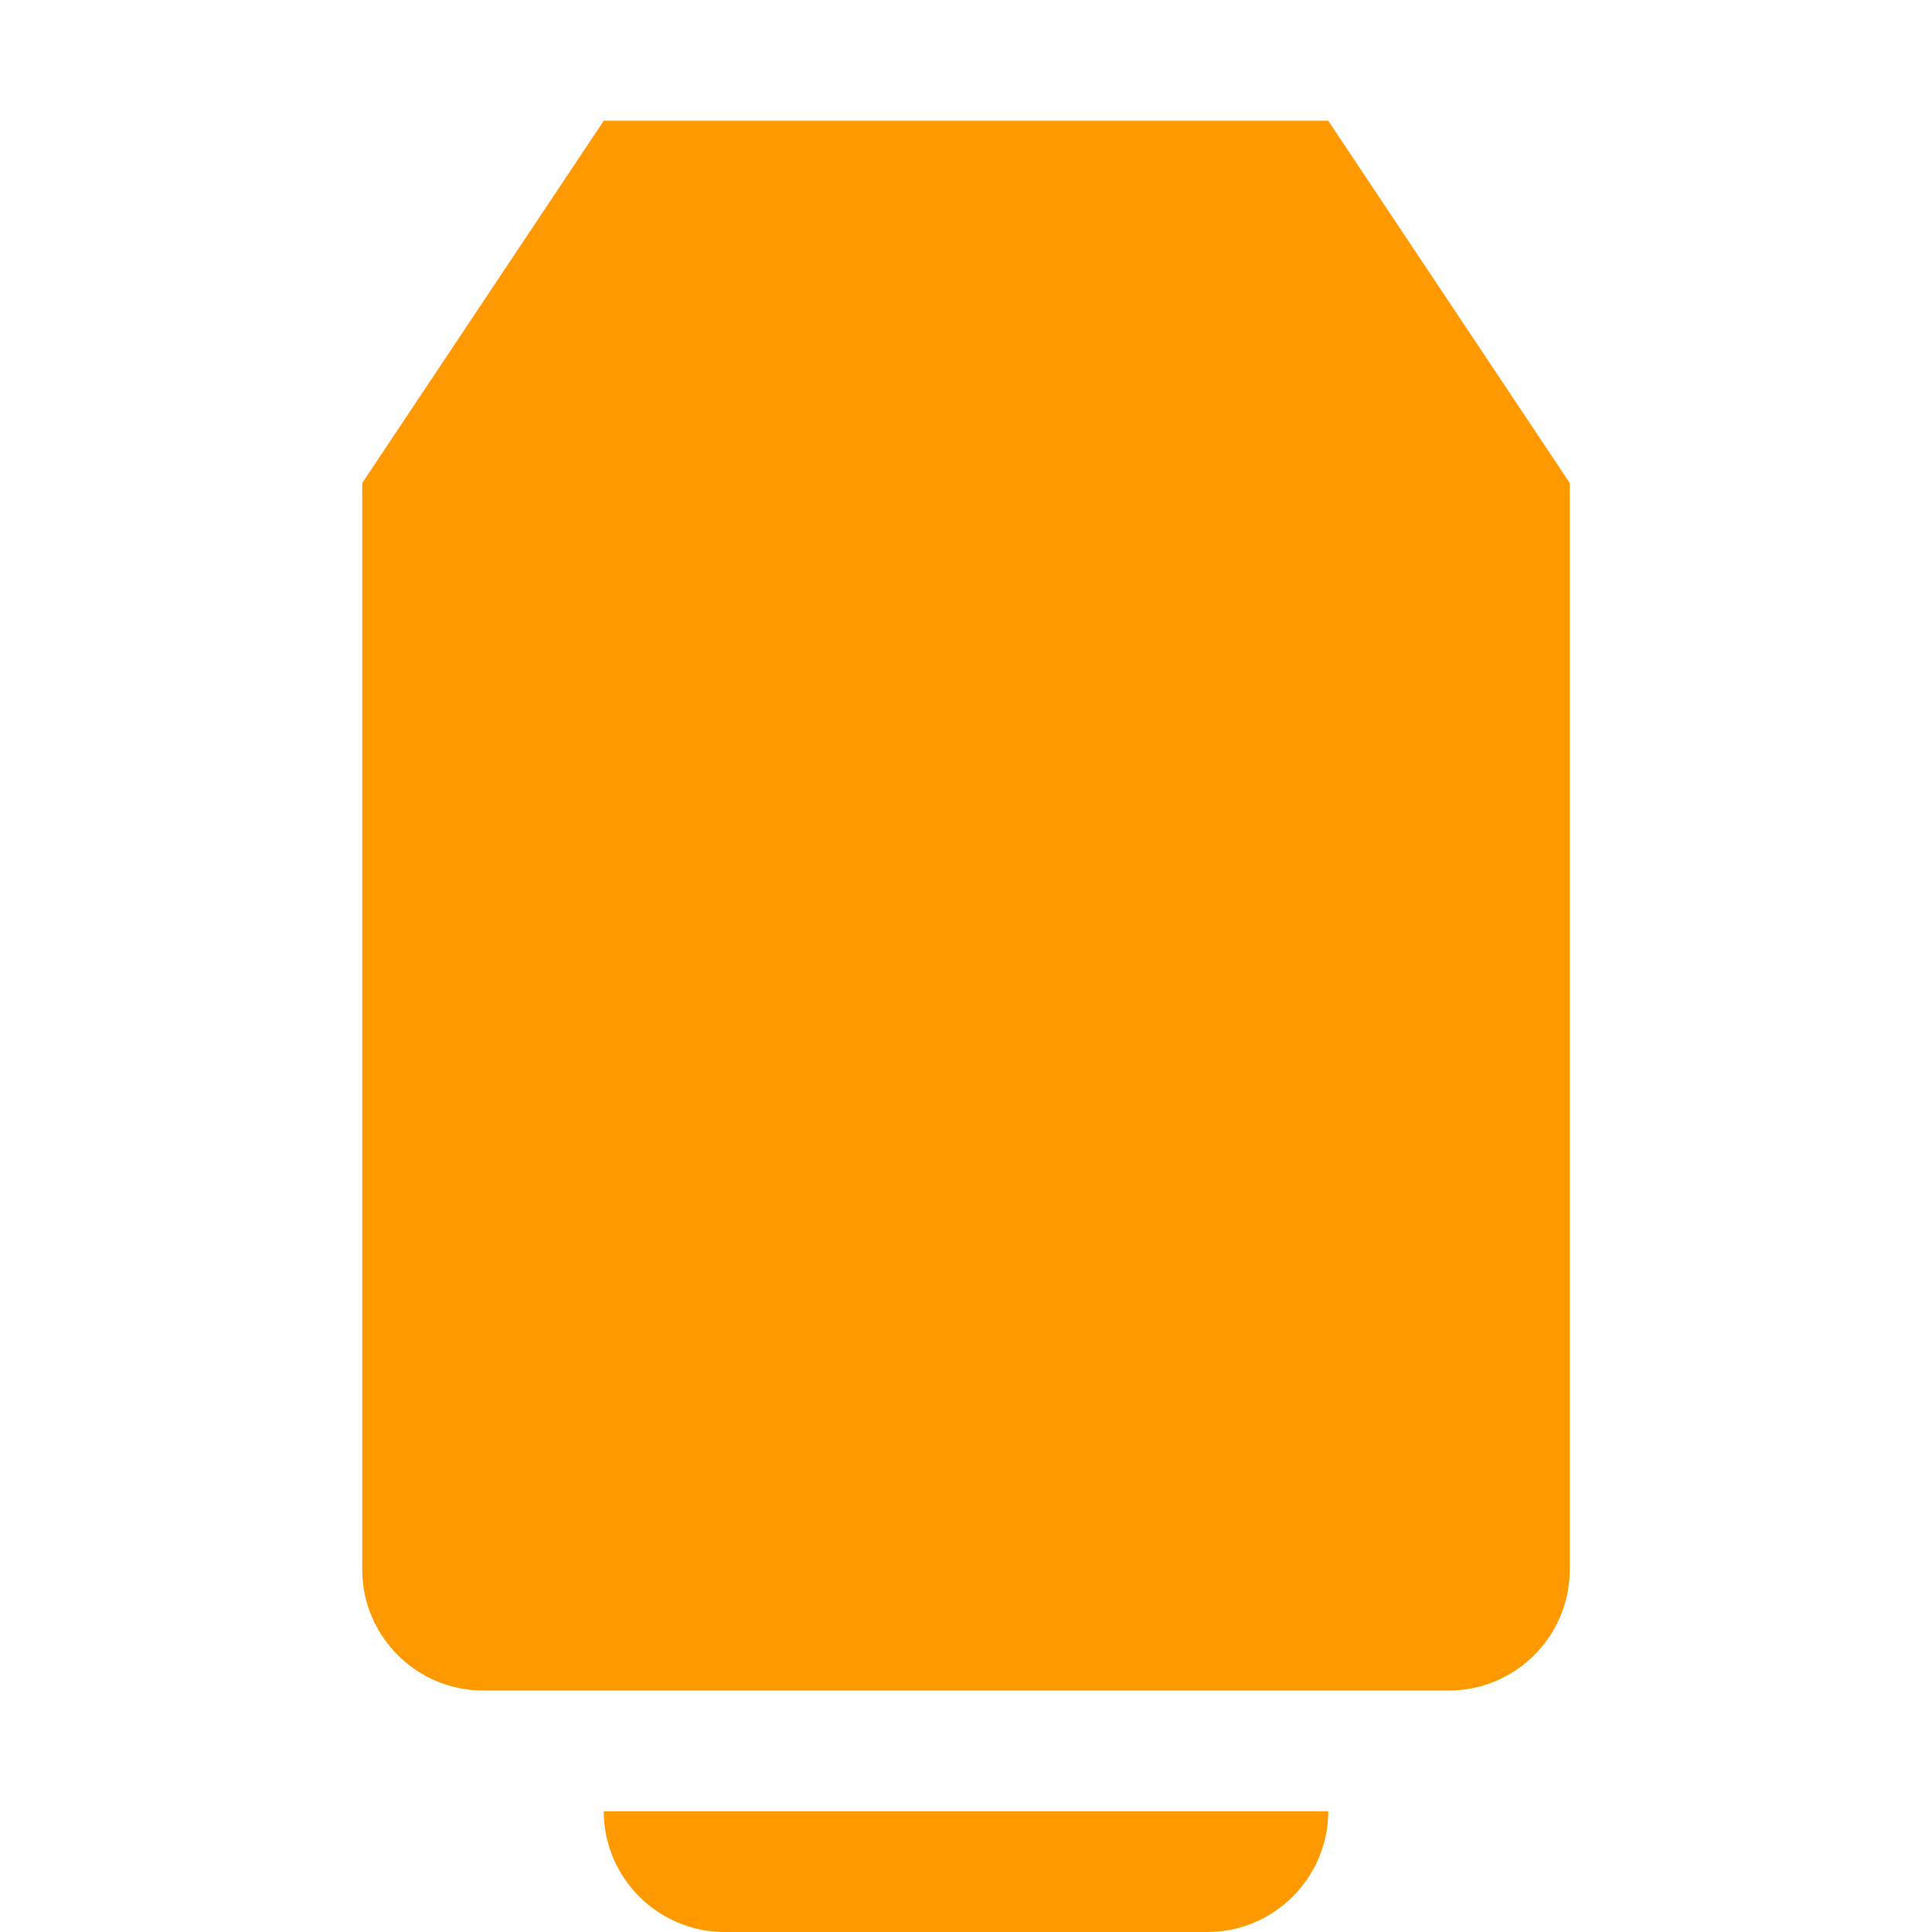
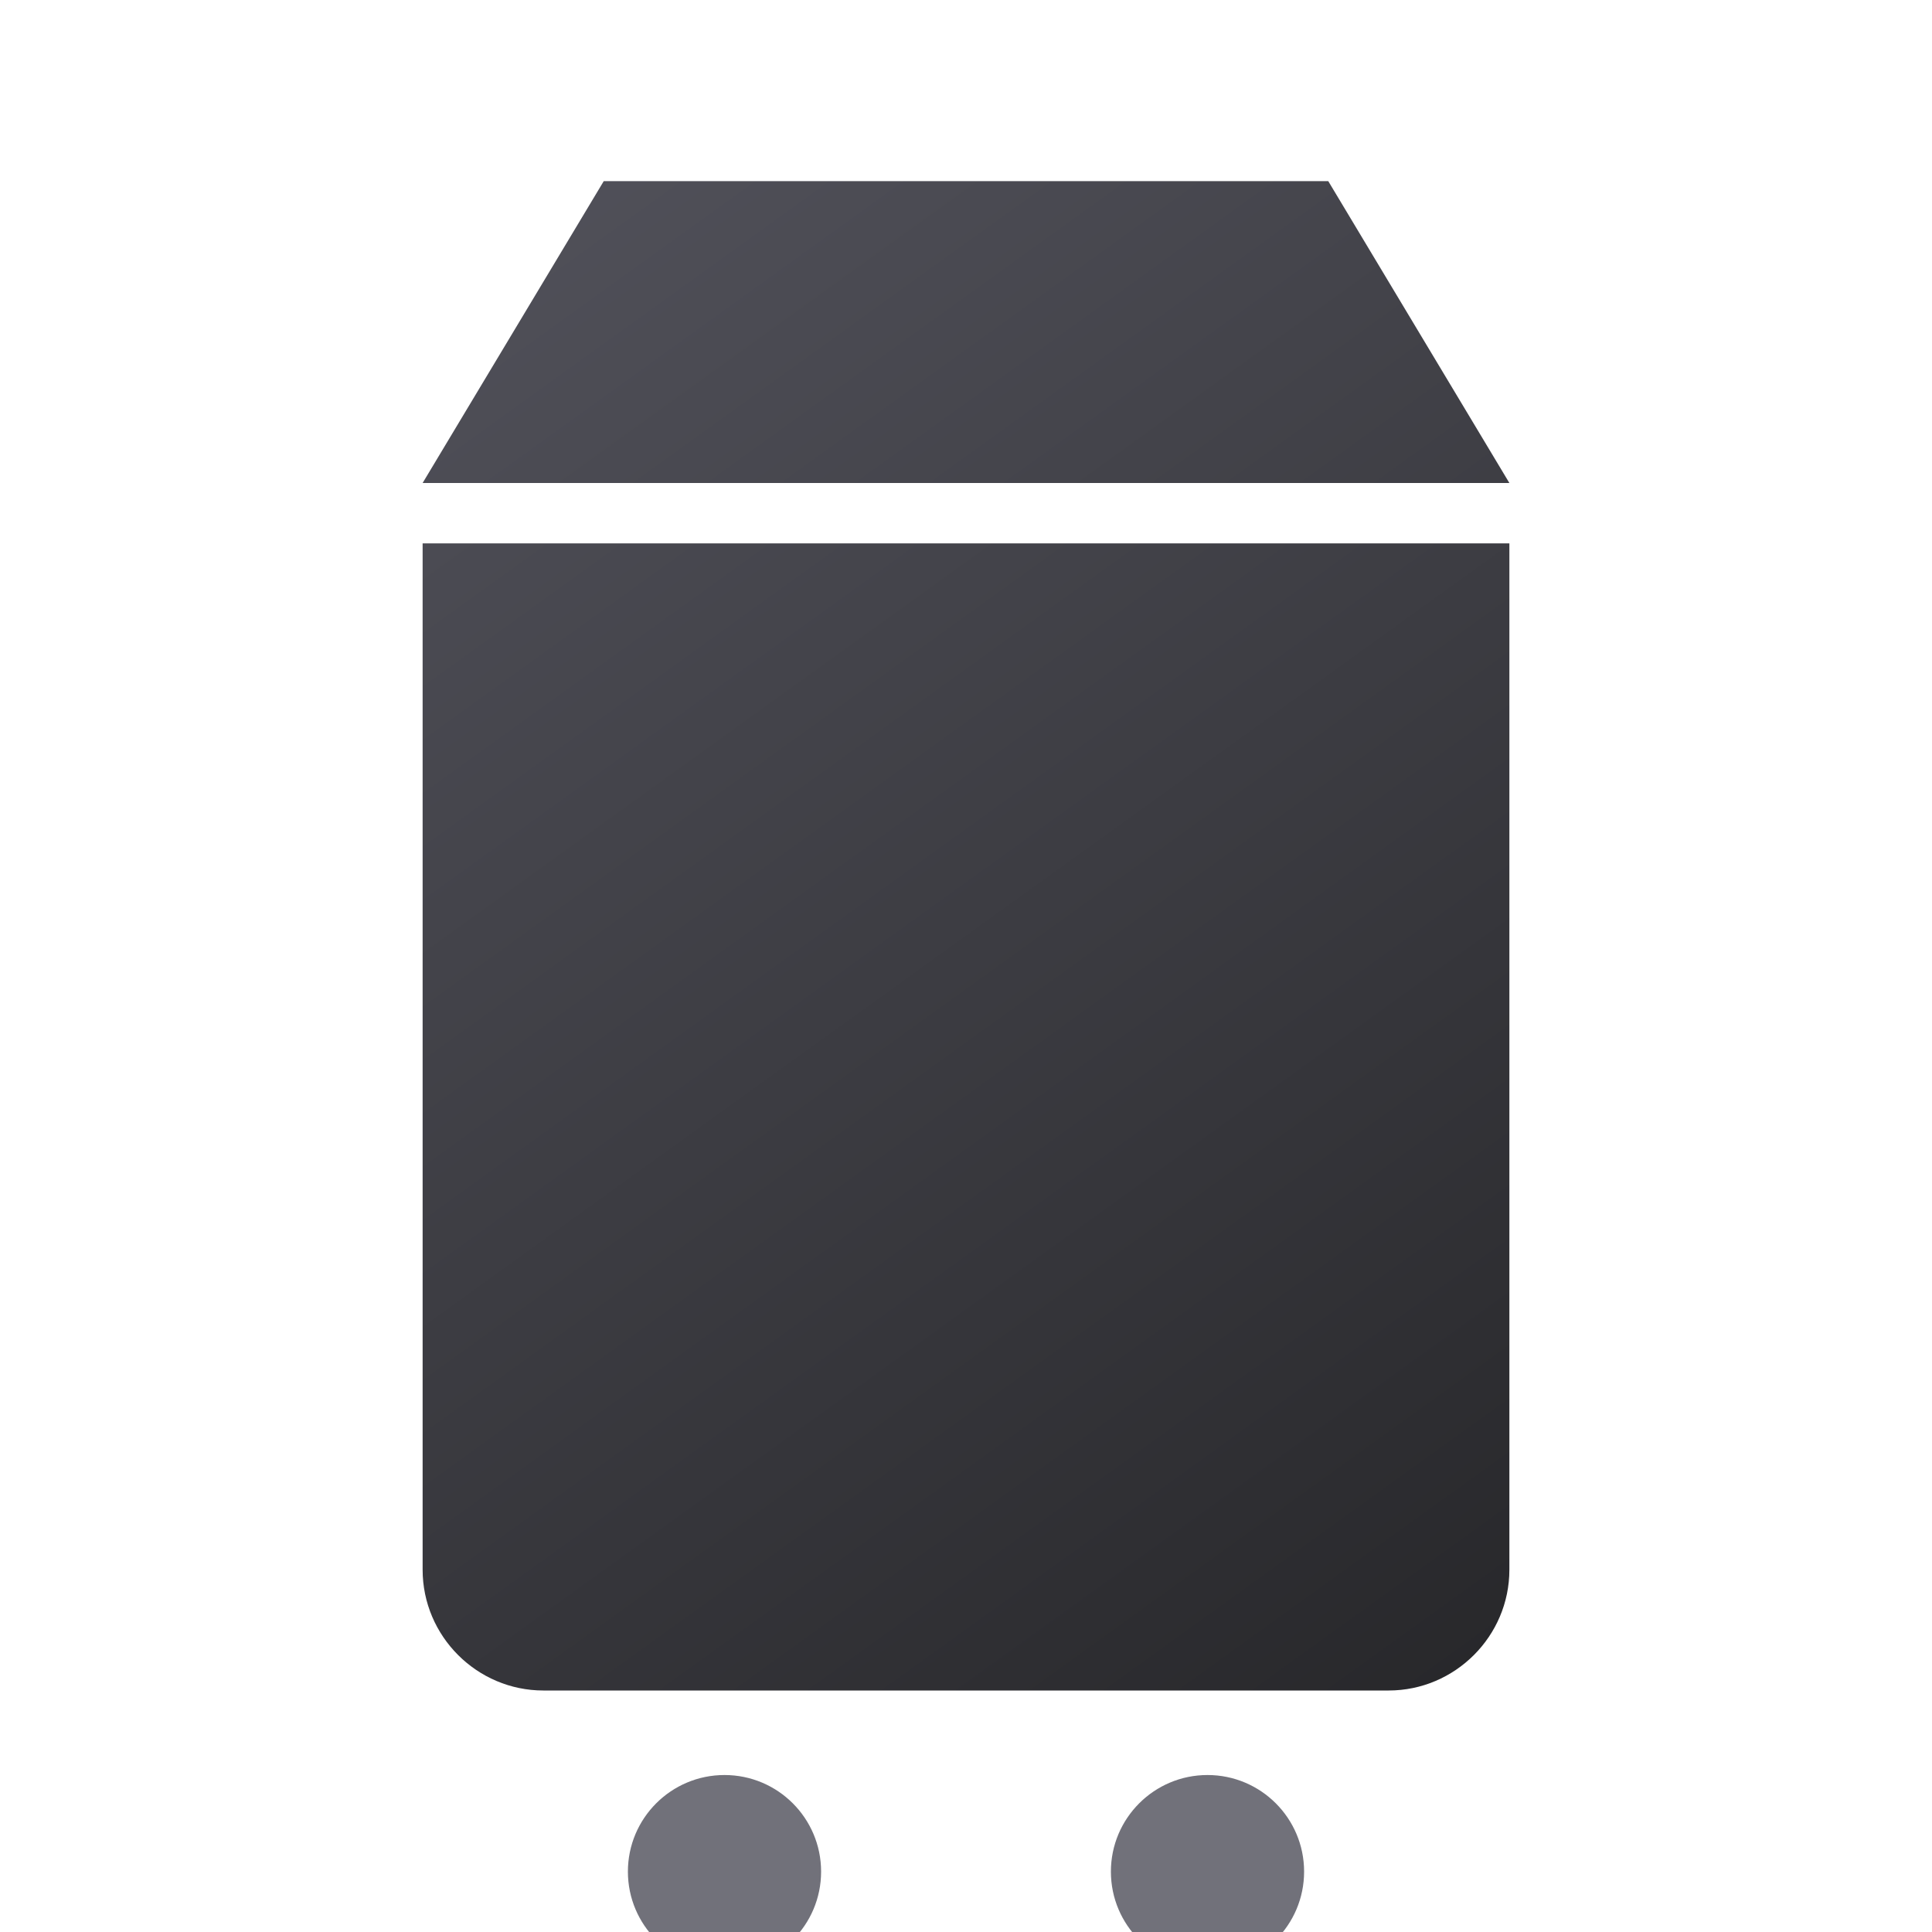
<svg xmlns="http://www.w3.org/2000/svg" width="16" height="16" viewBox="0 0 16 16" fill="none">
-   <path d="M5 1L3 4H13L11 1H5Z" fill="#FF9900" />
-   <path d="M3 4V13C3 13.55 3.45 14 4 14H12C12.55 14 13 13.55 13 13V4H3ZM11 15H5C5 15.55 5.45 16 6 16H10C10.55 16 11 15.55 11 15Z" fill="#FF9900" />
+   <path d="M5 1.5L3.5 4H12.5L11 1.5H5Z" fill="url(#shopping-gradient)" />
+   <path d="M3.5 4.5V13C3.5 13.55 3.95 14 4.5 14H11.5C12.05 14 12.5 13.55 12.5 13V4.5H3.5Z" fill="url(#shopping-gradient)" />
+   <circle cx="6" cy="15.5" r="0.8" fill="#71717A" />
+   <circle cx="10" cy="15.5" r="0.8" fill="#71717A" />
+   <defs>
+     <linearGradient id="shopping-gradient" x1="3.5" y1="1.5" x2="12.5" y2="14" gradientUnits="userSpaceOnUse">
+       <stop stop-color="#52525B" />
+       <stop offset="1" stop-color="#27272A" />
+     </linearGradient>
+   </defs>
</svg>
